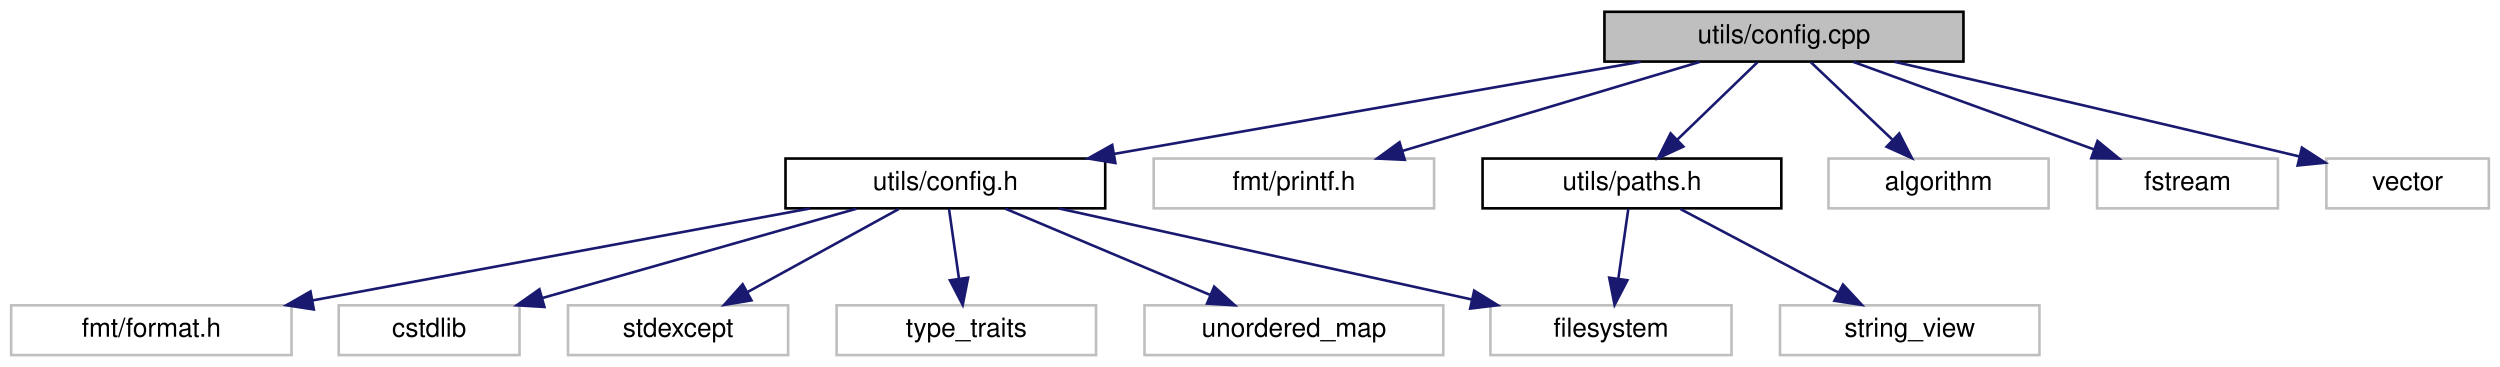
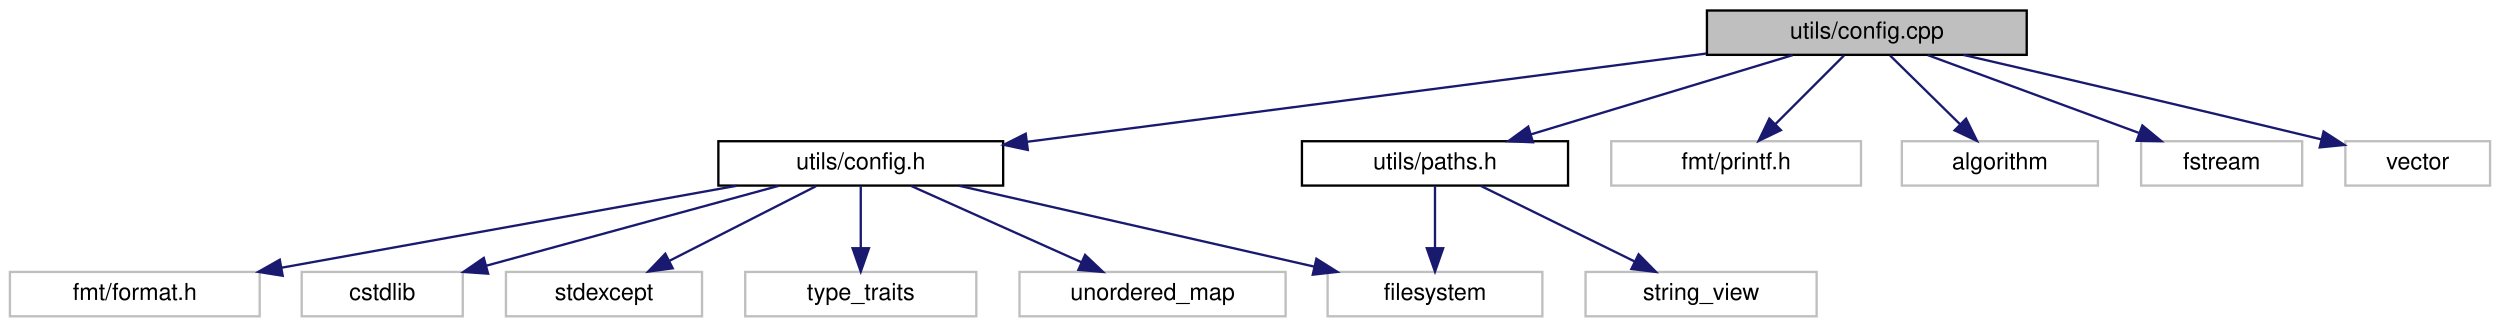
- <svg xmlns="http://www.w3.org/2000/svg" xmlns:xlink="http://www.w3.org/1999/xlink" width="954pt" height="140pt" viewBox="0.00 0.00 953.50 140.00">
+ <svg xmlns="http://www.w3.org/2000/svg" xmlns:xlink="http://www.w3.org/1999/xlink" width="1071pt" height="140pt" viewBox="0.00 0.00 1070.50 140.00">
  <g id="graph0" class="graph" transform="scale(1 1) rotate(0) translate(4 136)">
    <g id="node1" class="node">
      <g id="a_node1">
        <a xlink:title=" ">
-           <polygon fill="#bfbfbf" stroke="#000000" points="608,-112.5 608,-131.5 745,-131.5 745,-112.5 608,-112.5" />
-           <text text-anchor="middle" x="676.5" y="-119.5" font-family="Helvetica,sans-Serif" font-size="10.00" fill="#000000">utils/config.cpp</text>
+           <polygon fill="#bfbfbf" stroke="#000000" points="727,-112.5 727,-131.5 864,-131.5 864,-112.5 727,-112.5" />
+           <text text-anchor="middle" x="795.5" y="-119.5" font-family="Helvetica,sans-Serif" font-size="10.00" fill="#000000">utils/config.cpp</text>
        </a>
      </g>
    </g>
    <g id="node2" class="node">
      <g id="a_node2">
        <a xlink:href="config_8h.html" target="_top" xlink:title=" ">
-           <polygon fill="none" stroke="#000000" points="295.5,-56.5 295.5,-75.5 417.5,-75.5 417.5,-56.5 295.5,-56.5" />
-           <text text-anchor="middle" x="356.5" y="-63.5" font-family="Helvetica,sans-Serif" font-size="10.00" fill="#000000">utils/config.h</text>
+           <polygon fill="none" stroke="#000000" points="303.5,-56.5 303.5,-75.5 425.5,-75.5 425.5,-56.5 303.5,-56.5" />
+           <text text-anchor="middle" x="364.5" y="-63.5" font-family="Helvetica,sans-Serif" font-size="10.00" fill="#000000">utils/config.h</text>
        </a>
      </g>
    </g>
    <g id="edge1" class="edge">
-       <path fill="none" stroke="#191970" d="M621.854,-112.437C566.168,-102.692 479.832,-87.583 420.868,-77.264" />
-       <polygon fill="#191970" stroke="#191970" points="421.375,-73.8 410.921,-75.524 420.168,-80.695 421.375,-73.8" />
+       <path fill="none" stroke="#191970" d="M726.73,-113.065C647.074,-102.715 516.482,-85.747 435.775,-75.261" />
+       <polygon fill="#191970" stroke="#191970" points="436.069,-71.77 425.702,-73.952 435.167,-78.711 436.069,-71.77" />
    </g>
    <g id="node9" class="node">
      <g id="a_node9">
-         <a xlink:title=" ">
-           <polygon fill="none" stroke="#bfbfbf" points="436,-56.5 436,-75.5 543,-75.5 543,-56.5 436,-56.5" />
-           <text text-anchor="middle" x="489.5" y="-63.5" font-family="Helvetica,sans-Serif" font-size="10.00" fill="#000000">fmt/printf.h</text>
+         <a xlink:href="paths_8h.html" target="_top" xlink:title=" ">
+           <polygon fill="none" stroke="#000000" points="553.5,-56.5 553.5,-75.5 667.5,-75.5 667.5,-56.5 553.5,-56.5" />
+           <text text-anchor="middle" x="610.5" y="-63.5" font-family="Helvetica,sans-Serif" font-size="10.00" fill="#000000">utils/paths.h</text>
        </a>
      </g>
    </g>
    <g id="edge8" class="edge">
-       <path fill="none" stroke="#191970" d="M644.354,-112.373C612.989,-102.981 565.134,-88.65 530.928,-78.406" />
-       <polygon fill="#191970" stroke="#191970" points="531.811,-75.017 521.227,-75.501 529.803,-81.723 531.811,-75.017" />
+       <path fill="none" stroke="#191970" d="M763.697,-112.373C732.668,-102.981 685.325,-88.65 651.485,-78.406" />
+       <polygon fill="#191970" stroke="#191970" points="652.473,-75.049 641.888,-75.501 650.445,-81.748 652.473,-75.049" />
    </g>
-     <g id="node10" class="node">
-       <g id="a_node10">
-         <a xlink:href="paths_8h.html" target="_top" xlink:title=" ">
-           <polygon fill="none" stroke="#000000" points="561.5,-56.5 561.5,-75.5 675.5,-75.5 675.5,-56.5 561.5,-56.5" />
-           <text text-anchor="middle" x="618.5" y="-63.5" font-family="Helvetica,sans-Serif" font-size="10.00" fill="#000000">utils/paths.h</text>
+     <g id="node11" class="node">
+       <g id="a_node11">
+         <a xlink:title=" ">
+           <polygon fill="none" stroke="#bfbfbf" points="686,-56.5 686,-75.5 793,-75.5 793,-56.5 686,-56.5" />
+           <text text-anchor="middle" x="739.5" y="-63.5" font-family="Helvetica,sans-Serif" font-size="10.00" fill="#000000">fmt/printf.h</text>
        </a>
      </g>
    </g>
-     <g id="edge9" class="edge">
-       <path fill="none" stroke="#191970" d="M666.397,-112.246C657.997,-104.135 645.851,-92.407 635.892,-82.792" />
-       <polygon fill="#191970" stroke="#191970" points="638.112,-80.071 628.487,-75.643 633.25,-85.107 638.112,-80.071" />
+     <g id="edge11" class="edge">
+       <path fill="none" stroke="#191970" d="M785.745,-112.246C777.635,-104.135 765.908,-92.407 756.292,-82.792" />
+       <polygon fill="#191970" stroke="#191970" points="758.689,-80.239 749.143,-75.643 753.739,-85.189 758.689,-80.239" />
    </g>
    <g id="node12" class="node">
      <g id="a_node12">
        <a xlink:title=" ">
-           <polygon fill="none" stroke="#bfbfbf" points="693.5,-56.5 693.5,-75.5 777.5,-75.5 777.5,-56.5 693.5,-56.5" />
-           <text text-anchor="middle" x="735.5" y="-63.5" font-family="Helvetica,sans-Serif" font-size="10.00" fill="#000000">algorithm</text>
+           <polygon fill="none" stroke="#bfbfbf" points="810.5,-56.5 810.5,-75.5 894.5,-75.5 894.5,-56.5 810.5,-56.5" />
+           <text text-anchor="middle" x="852.5" y="-63.5" font-family="Helvetica,sans-Serif" font-size="10.00" fill="#000000">algorithm</text>
        </a>
      </g>
    </g>
    <g id="edge12" class="edge">
-       <path fill="none" stroke="#191970" d="M686.777,-112.246C695.322,-104.135 707.678,-92.407 717.808,-82.792" />
-       <polygon fill="#191970" stroke="#191970" points="720.497,-85.066 725.341,-75.643 715.678,-79.988 720.497,-85.066" />
+       <path fill="none" stroke="#191970" d="M805.429,-112.246C813.684,-104.135 825.621,-92.407 835.408,-82.792" />
+       <polygon fill="#191970" stroke="#191970" points="838.005,-85.148 842.685,-75.643 833.099,-80.154 838.005,-85.148" />
    </g>
    <g id="node13" class="node">
      <g id="a_node13">
        <a xlink:title=" ">
-           <polygon fill="none" stroke="#bfbfbf" points="796,-56.5 796,-75.5 865,-75.5 865,-56.5 796,-56.5" />
-           <text text-anchor="middle" x="830.5" y="-63.5" font-family="Helvetica,sans-Serif" font-size="10.00" fill="#000000">fstream</text>
+           <polygon fill="none" stroke="#bfbfbf" points="913,-56.5 913,-75.5 982,-75.5 982,-56.5 913,-56.5" />
+           <text text-anchor="middle" x="947.5" y="-63.5" font-family="Helvetica,sans-Serif" font-size="10.00" fill="#000000">fstream</text>
        </a>
      </g>
    </g>
    <g id="edge13" class="edge">
-       <path fill="none" stroke="#191970" d="M702.973,-112.373C728.36,-103.142 766.865,-89.14 794.922,-78.938" />
-       <polygon fill="#191970" stroke="#191970" points="796.17,-82.208 804.372,-75.501 793.778,-75.629 796.17,-82.208" />
+       <path fill="none" stroke="#191970" d="M821.63,-112.373C846.577,-103.182 884.359,-89.262 912.021,-79.071" />
+       <polygon fill="#191970" stroke="#191970" points="913.538,-82.242 921.711,-75.501 911.118,-75.674 913.538,-82.242" />
    </g>
    <g id="node14" class="node">
      <g id="a_node14">
        <a xlink:title=" ">
-           <polygon fill="none" stroke="#bfbfbf" points="883.5,-56.5 883.5,-75.5 945.5,-75.5 945.5,-56.5 883.5,-56.5" />
-           <text text-anchor="middle" x="914.5" y="-63.5" font-family="Helvetica,sans-Serif" font-size="10.00" fill="#000000">vector</text>
+           <polygon fill="none" stroke="#bfbfbf" points="1000.5,-56.5 1000.5,-75.5 1062.5,-75.5 1062.5,-56.5 1000.5,-56.5" />
+           <text text-anchor="middle" x="1031.5" y="-63.5" font-family="Helvetica,sans-Serif" font-size="10.00" fill="#000000">vector</text>
        </a>
      </g>
    </g>
    <g id="edge14" class="edge">
-       <path fill="none" stroke="#191970" d="M718.649,-112.422C756.651,-103.739 814.327,-90.442 873.225,-76.282" />
-       <polygon fill="#191970" stroke="#191970" points="874.168,-79.656 883.069,-73.91 872.528,-72.85 874.168,-79.656" />
+       <path fill="none" stroke="#191970" d="M836.838,-112.481C874.44,-103.781 931.729,-90.425 990.28,-76.274" />
+       <polygon fill="#191970" stroke="#191970" points="991.172,-79.659 1000.068,-73.904 989.525,-72.856 991.172,-79.659" />
    </g>
    <g id="node3" class="node">
      <g id="a_node3">
        <a xlink:title=" ">
          <polygon fill="none" stroke="#bfbfbf" points="0,-.5 0,-19.5 107,-19.5 107,-.5 0,-.5" />
          <text text-anchor="middle" x="53.5" y="-7.5" font-family="Helvetica,sans-Serif" font-size="10.00" fill="#000000">fmt/format.h</text>
        </a>
      </g>
    </g>
    <g id="edge2" class="edge">
-       <path fill="none" stroke="#191970" d="M304.757,-56.437C252.247,-46.732 170.956,-31.708 115.142,-21.393" />
-       <polygon fill="#191970" stroke="#191970" points="115.499,-17.899 105.03,-19.524 114.227,-24.783 115.499,-17.899" />
+       <path fill="none" stroke="#191970" d="M311.391,-56.437C257.383,-46.712 173.71,-31.646 116.414,-21.328" />
+       <polygon fill="#191970" stroke="#191970" points="116.852,-17.851 106.39,-19.524 115.612,-24.741 116.852,-17.851" />
    </g>
    <g id="node4" class="node">
      <g id="a_node4">
        <a xlink:title=" ">
          <polygon fill="none" stroke="#bfbfbf" points="125,-.5 125,-19.5 194,-19.5 194,-.5 125,-.5" />
          <text text-anchor="middle" x="159.5" y="-7.5" font-family="Helvetica,sans-Serif" font-size="10.00" fill="#000000">cstdlib</text>
        </a>
      </g>
    </g>
    <g id="edge3" class="edge">
-       <path fill="none" stroke="#191970" d="M322.635,-56.373C289.451,-46.94 238.745,-32.526 202.681,-22.275" />
-       <polygon fill="#191970" stroke="#191970" points="203.5,-18.869 192.924,-19.501 201.585,-25.602 203.5,-18.869" />
+       <path fill="none" stroke="#191970" d="M329.259,-56.373C294.581,-46.9 241.512,-32.403 203.954,-22.143" />
+       <polygon fill="#191970" stroke="#191970" points="204.85,-18.76 194.281,-19.501 203.005,-25.513 204.85,-18.76" />
    </g>
    <g id="node5" class="node">
      <g id="a_node5">
        <a xlink:title=" ">
          <polygon fill="none" stroke="#bfbfbf" points="564.5,-.5 564.5,-19.5 656.5,-19.5 656.5,-.5 564.5,-.5" />
          <text text-anchor="middle" x="610.5" y="-7.5" font-family="Helvetica,sans-Serif" font-size="10.00" fill="#000000">filesystem</text>
        </a>
      </g>
    </g>
    <g id="edge4" class="edge">
-       <path fill="none" stroke="#191970" d="M399.876,-56.437C443.437,-46.833 510.628,-32.019 557.363,-21.715" />
-       <polygon fill="#191970" stroke="#191970" points="558.292,-25.095 567.303,-19.524 556.784,-18.259 558.292,-25.095" />
+       <path fill="none" stroke="#191970" d="M406.509,-56.437C448.61,-46.853 513.5,-32.081 558.752,-21.78" />
+       <polygon fill="#191970" stroke="#191970" points="559.69,-25.156 568.664,-19.524 558.136,-18.331 559.69,-25.156" />
    </g>
    <g id="node6" class="node">
      <g id="a_node6">
        <a xlink:title=" ">
          <polygon fill="none" stroke="#bfbfbf" points="212.5,-.5 212.5,-19.5 296.5,-19.5 296.5,-.5 212.5,-.5" />
          <text text-anchor="middle" x="254.5" y="-7.5" font-family="Helvetica,sans-Serif" font-size="10.00" fill="#000000">stdexcept</text>
        </a>
      </g>
    </g>
    <g id="edge5" class="edge">
-       <path fill="none" stroke="#191970" d="M338.733,-56.245C322.791,-47.493 299.174,-34.527 281.001,-24.55" />
-       <polygon fill="#191970" stroke="#191970" points="282.514,-21.387 272.063,-19.643 279.145,-27.523 282.514,-21.387" />
+       <path fill="none" stroke="#191970" d="M345.339,-56.245C327.989,-47.413 302.21,-34.289 282.542,-24.276" />
+       <polygon fill="#191970" stroke="#191970" points="283.94,-21.061 273.441,-19.643 280.765,-27.299 283.94,-21.061" />
    </g>
    <g id="node7" class="node">
      <g id="a_node7">
        <a xlink:title=" ">
          <polygon fill="none" stroke="#bfbfbf" points="315,-.5 315,-19.5 414,-19.5 414,-.5 315,-.5" />
          <text text-anchor="middle" x="364.5" y="-7.5" font-family="Helvetica,sans-Serif" font-size="10.00" fill="#000000">type_traits</text>
        </a>
      </g>
    </g>
    <g id="edge6" class="edge">
-       <path fill="none" stroke="#191970" d="M357.894,-56.245C358.937,-48.938 360.401,-38.694 361.685,-29.705" />
-       <polygon fill="#191970" stroke="#191970" points="365.173,-30.037 363.123,-19.643 358.243,-29.047 365.173,-30.037" />
+       <path fill="none" stroke="#191970" d="M364.5,-56.245C364.5,-48.938 364.5,-38.694 364.5,-29.705" />
+       <polygon fill="#191970" stroke="#191970" points="368,-29.643 364.5,-19.643 361,-29.643 368,-29.643" />
    </g>
    <g id="node8" class="node">
      <g id="a_node8">
        <a xlink:title=" ">
          <polygon fill="none" stroke="#bfbfbf" points="432.5,-.5 432.5,-19.5 546.5,-19.5 546.5,-.5 432.5,-.5" />
          <text text-anchor="middle" x="489.5" y="-7.5" font-family="Helvetica,sans-Serif" font-size="10.00" fill="#000000">unordered_map</text>
        </a>
      </g>
    </g>
    <g id="edge7" class="edge">
-       <path fill="none" stroke="#191970" d="M379.363,-56.373C400.905,-47.303 433.384,-33.628 457.496,-23.476" />
-       <polygon fill="#191970" stroke="#191970" points="459.077,-26.608 466.935,-19.501 456.36,-20.156 459.077,-26.608" />
+       <path fill="none" stroke="#191970" d="M385.988,-56.373C406.144,-47.343 436.488,-33.749 459.118,-23.611" />
+       <polygon fill="#191970" stroke="#191970" points="460.597,-26.784 468.292,-19.501 457.735,-20.395 460.597,-26.784" />
    </g>
-     <g id="edge10" class="edge">
-       <path fill="none" stroke="#191970" d="M617.106,-56.245C616.063,-48.938 614.599,-38.694 613.315,-29.705" />
-       <polygon fill="#191970" stroke="#191970" points="616.757,-29.047 611.878,-19.643 609.827,-30.037 616.757,-29.047" />
+     <g id="edge9" class="edge">
+       <path fill="none" stroke="#191970" d="M610.5,-56.245C610.5,-48.938 610.5,-38.694 610.5,-29.705" />
+       <polygon fill="#191970" stroke="#191970" points="614,-29.643 610.5,-19.643 607,-29.643 614,-29.643" />
    </g>
-     <g id="node11" class="node">
-       <g id="a_node11">
+     <g id="node10" class="node">
+       <g id="a_node10">
        <a xlink:title=" ">
          <polygon fill="none" stroke="#bfbfbf" points="675,-.5 675,-19.5 774,-19.5 774,-.5 675,-.5" />
          <text text-anchor="middle" x="724.5" y="-7.5" font-family="Helvetica,sans-Serif" font-size="10.00" fill="#000000">string_view</text>
        </a>
      </g>
    </g>
-     <g id="edge11" class="edge">
-       <path fill="none" stroke="#191970" d="M636.964,-56.245C653.607,-47.453 678.299,-34.408 697.219,-24.413" />
-       <polygon fill="#191970" stroke="#191970" points="699.041,-27.409 706.248,-19.643 695.771,-21.219 699.041,-27.409" />
+     <g id="edge10" class="edge">
+       <path fill="none" stroke="#191970" d="M630.097,-56.373C648.233,-47.464 675.413,-34.113 695.959,-24.02" />
+       <polygon fill="#191970" stroke="#191970" points="697.726,-27.052 705.158,-19.501 694.64,-20.769 697.726,-27.052" />
    </g>
  </g>
</svg>
